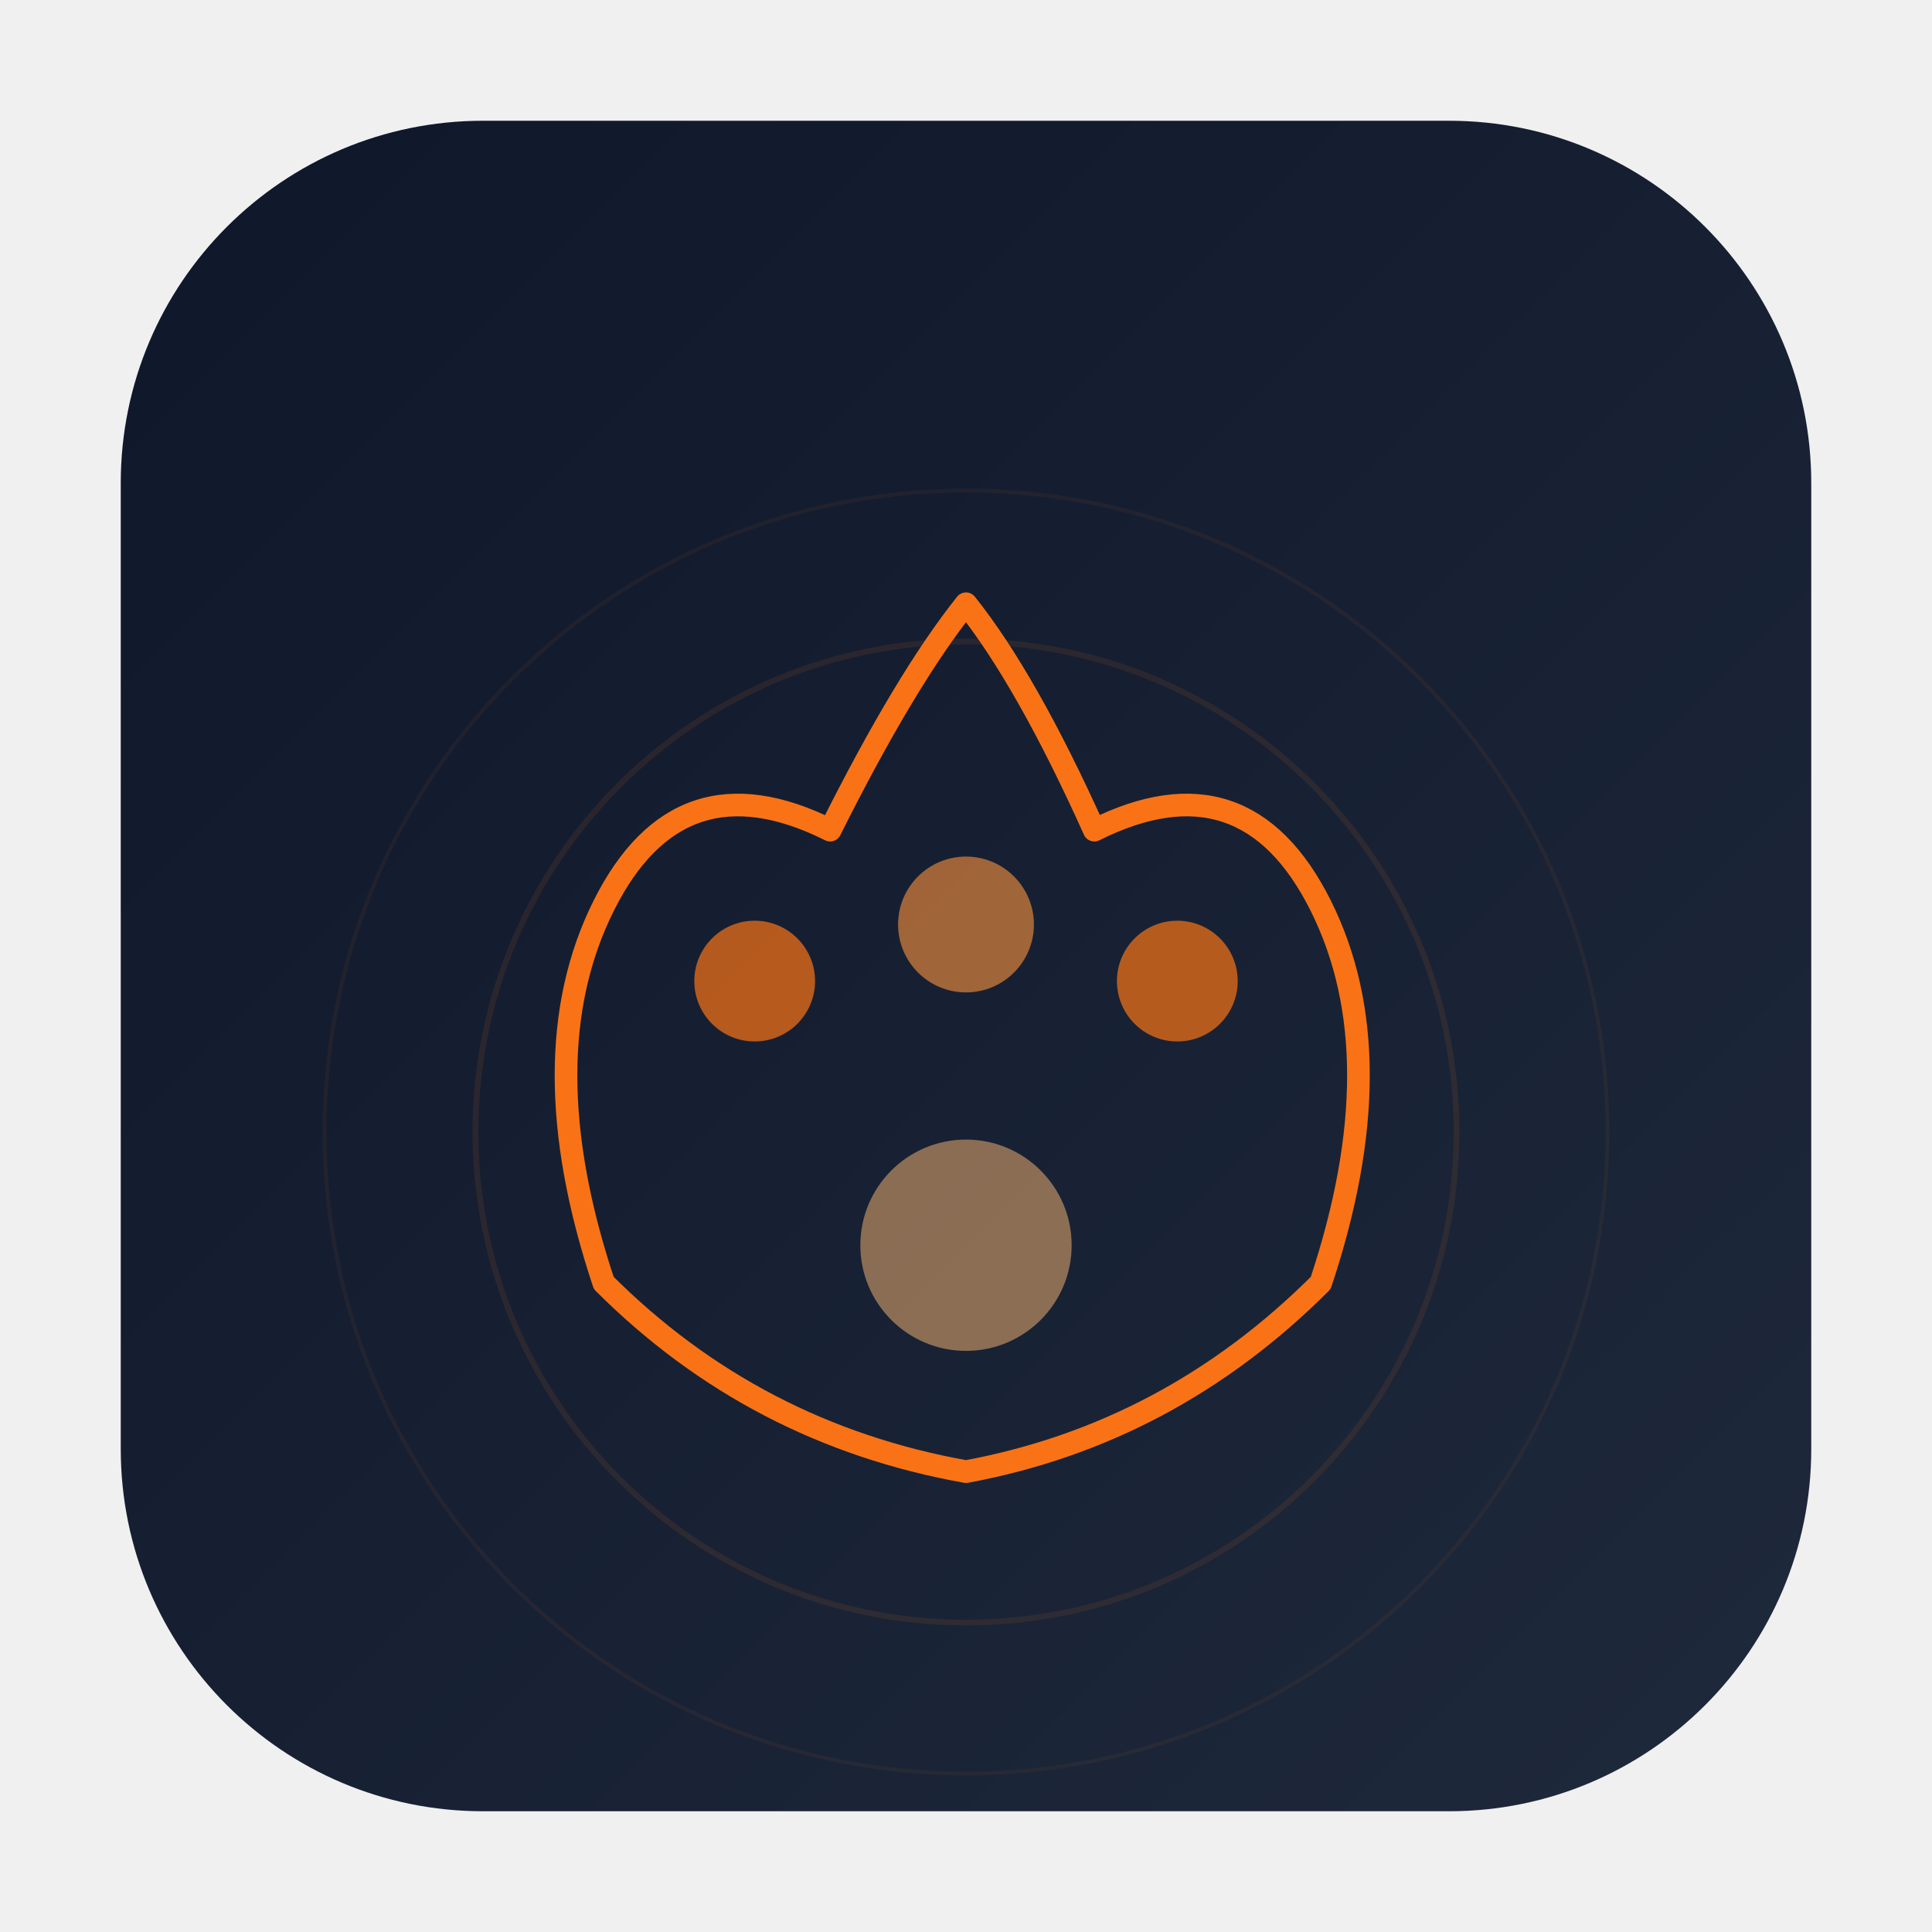
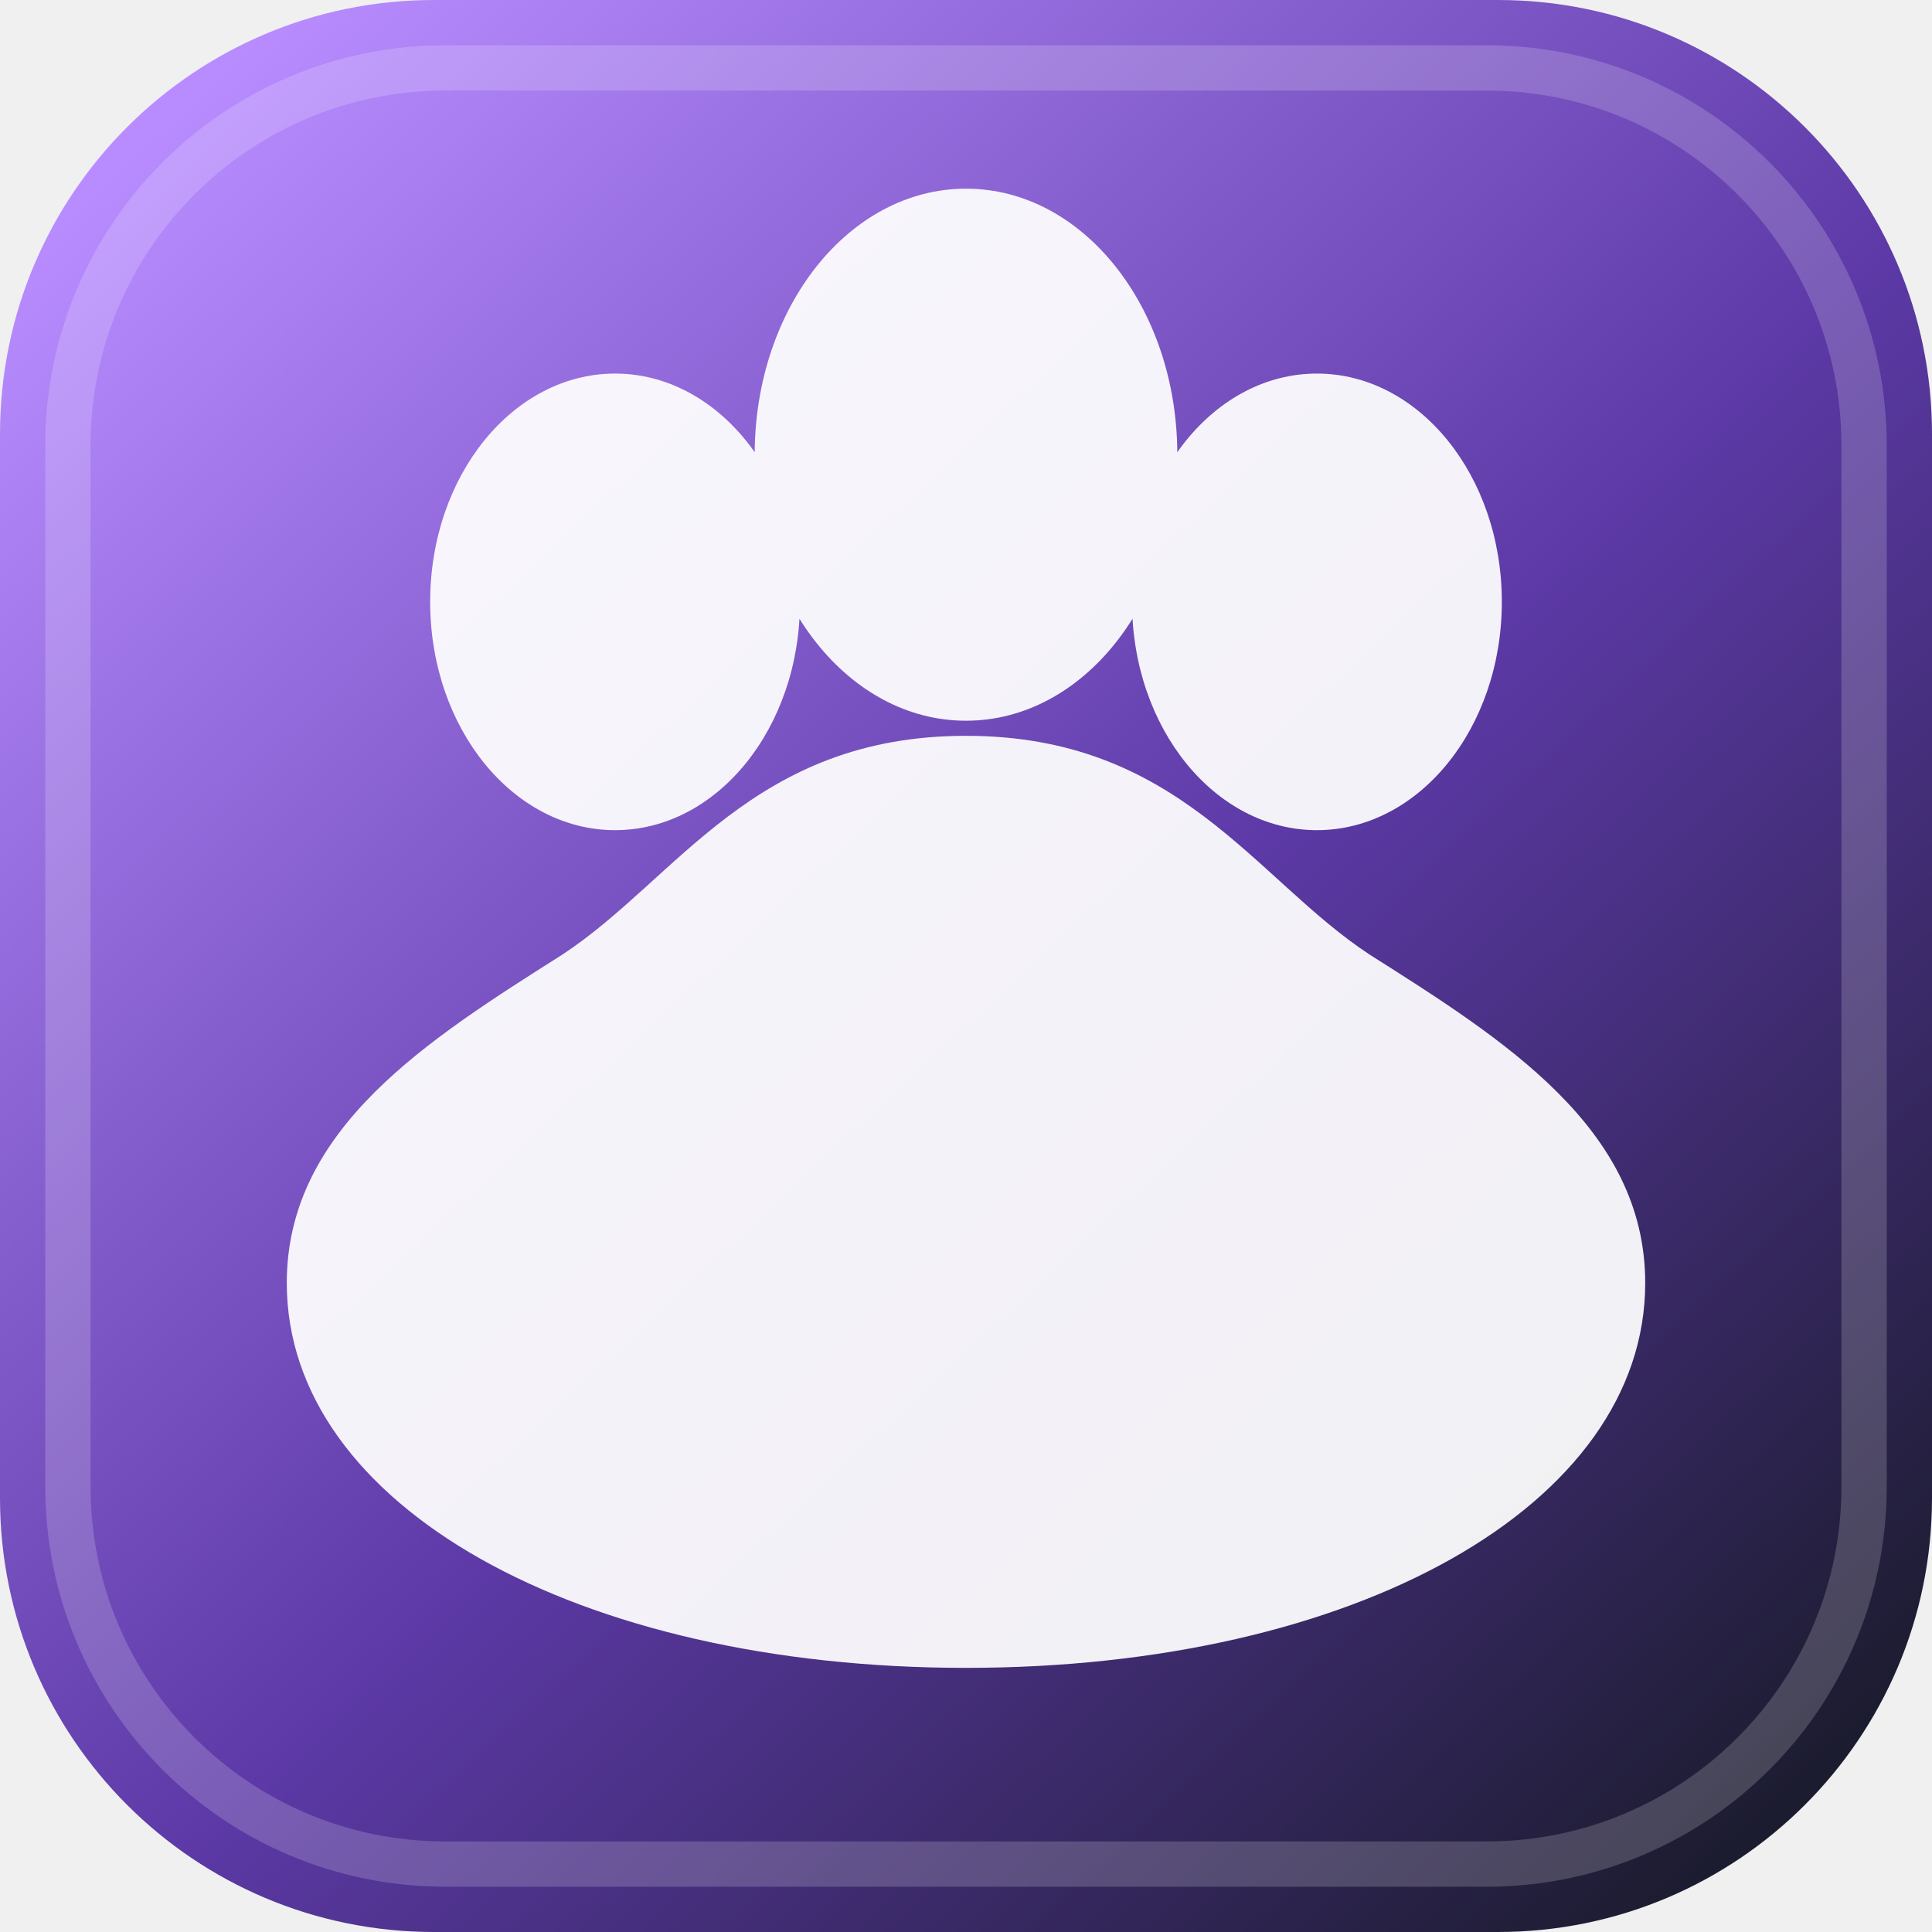
- <svg xmlns="http://www.w3.org/2000/svg" viewBox="0 0 512 512">
+ <svg xmlns="http://www.w3.org/2000/svg" width="1024" height="1024" viewBox="0 0 1024 1024" fill="none">
+   <rect width="1024" height="1024" rx="230" fill="url(#bg)" />
+   <rect x="36" y="36" width="952" height="952" rx="200" stroke="white" stroke-opacity="0.18" stroke-width="24" />
+   <path d="M326 440c54 0 98-54 98-121S380 198 326 198s-98 54-98 121 44 121 98 121Zm186-58c62 0 112-63 112-141S574 100 512 100 400 163 400 241s50 141 112 141Zm186 58c54 0 98-54 98-121s-44-121-98-121-98 54-98 121 44 121 98 121ZM512 884c206 0 360-86 360-204 0-82-75-129-146-174-61-40-101-116-214-116s-153 76-214 116c-71 45-146 92-146 174 0 118 154 204 360 204Z" fill="white" fill-opacity="0.93" />
  <defs>
-     <linearGradient id="bg" x1="0%" y1="0%" x2="100%" y2="100%">
-       <stop offset="0%" style="stop-color:#0f172a" />
-       <stop offset="100%" style="stop-color:#1e293b" />
+     <linearGradient id="bg" x1="90" y1="60" x2="934" y2="964" gradientUnits="userSpaceOnUse">
+       <stop stop-color="#B88CFF" />
+       <stop offset="0.55" stop-color="#5C39A6" />
+       <stop offset="1" stop-color="#1C1C30" />
    </linearGradient>
  </defs>
-   <rect x="32" y="32" width="448" height="448" rx="96" fill="url(#bg)" />
-   <path d="M 160 340 Q 140 280, 160 240 Q 180 200, 220 220 Q 240 180, 256 160 Q 272 180, 290 220 Q 330 200, 350 240 Q 370 280, 350 340 Q 310 380, 256 390 Q 200 380, 160 340 Z" fill="none" stroke="#f97316" stroke-width="6" stroke-linecap="round" stroke-linejoin="round" />
-   <circle cx="200" cy="260" r="16" fill="#f97316" opacity="0.7" />
-   <circle cx="256" cy="245" r="18" fill="#fb923c" opacity="0.6" />
-   <circle cx="312" cy="260" r="16" fill="#f97316" opacity="0.7" />
-   <circle cx="256" cy="330" r="28" fill="#fdba74" opacity="0.5" />
-   <circle cx="256" cy="300" r="130" fill="none" stroke="#f97316" stroke-width="1.5" opacity="0.1" />
-   <circle cx="256" cy="300" r="170" fill="none" stroke="#f97316" stroke-width="1" opacity="0.06" />
</svg>
